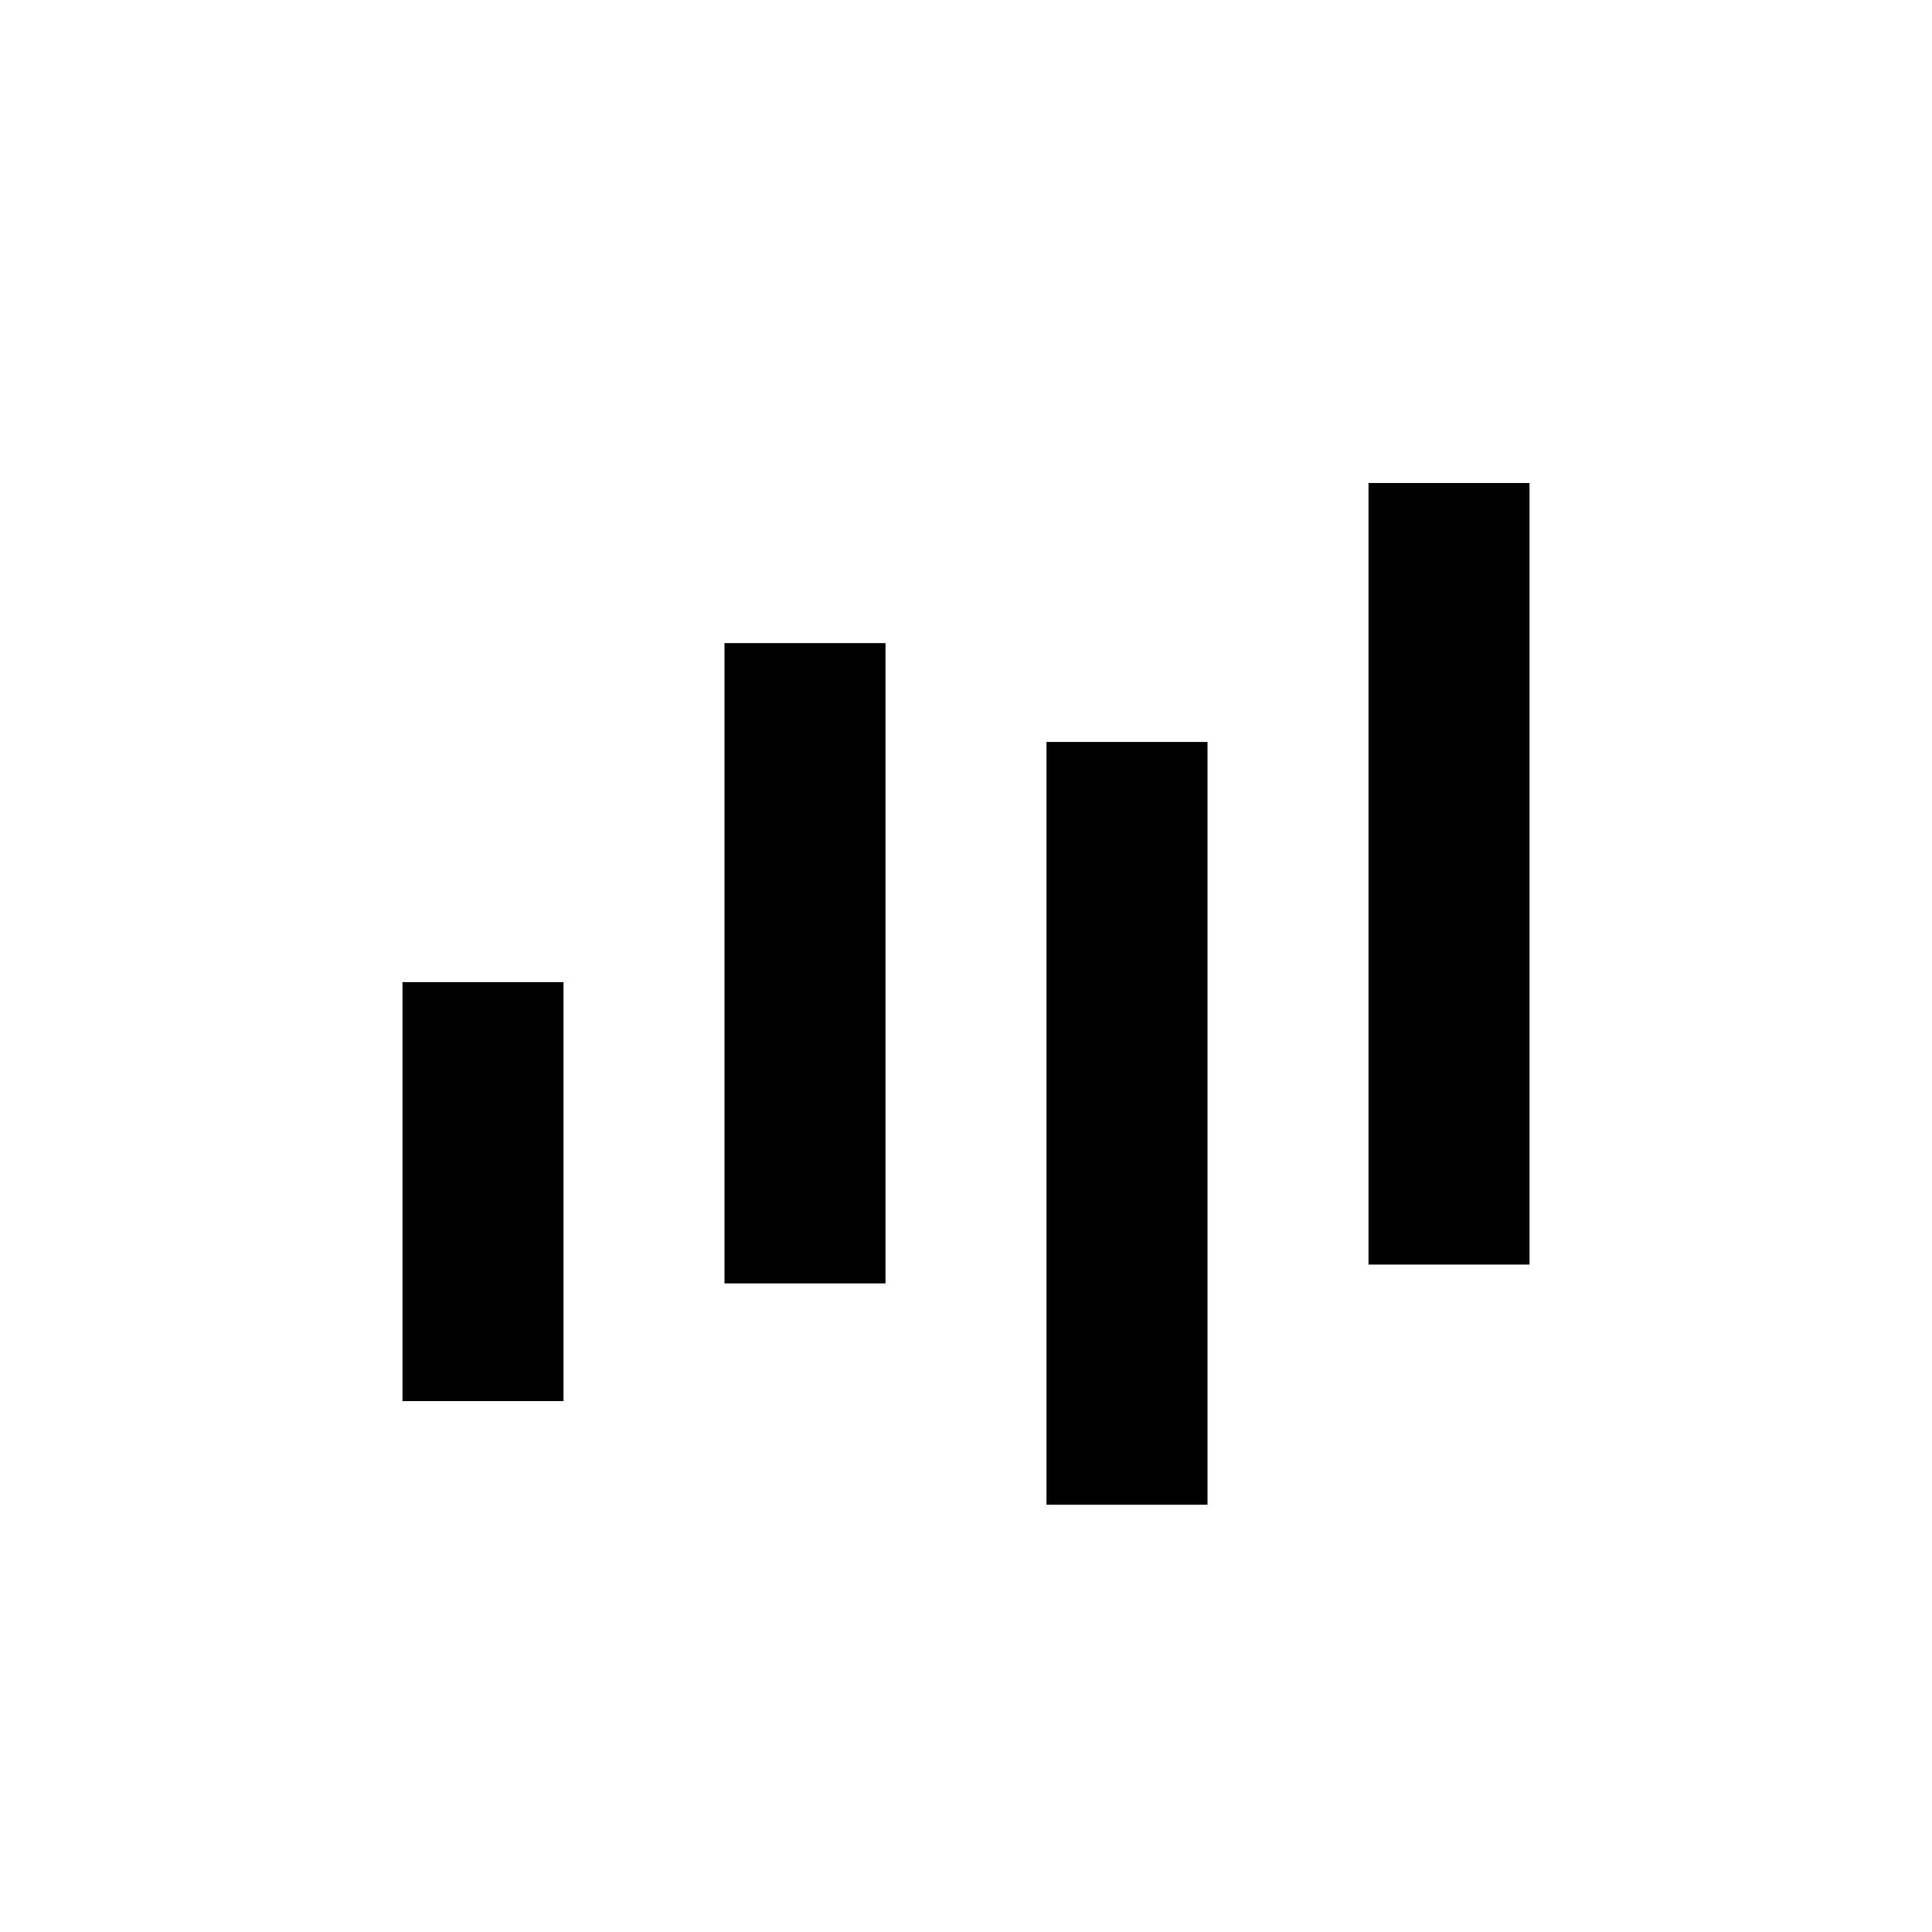
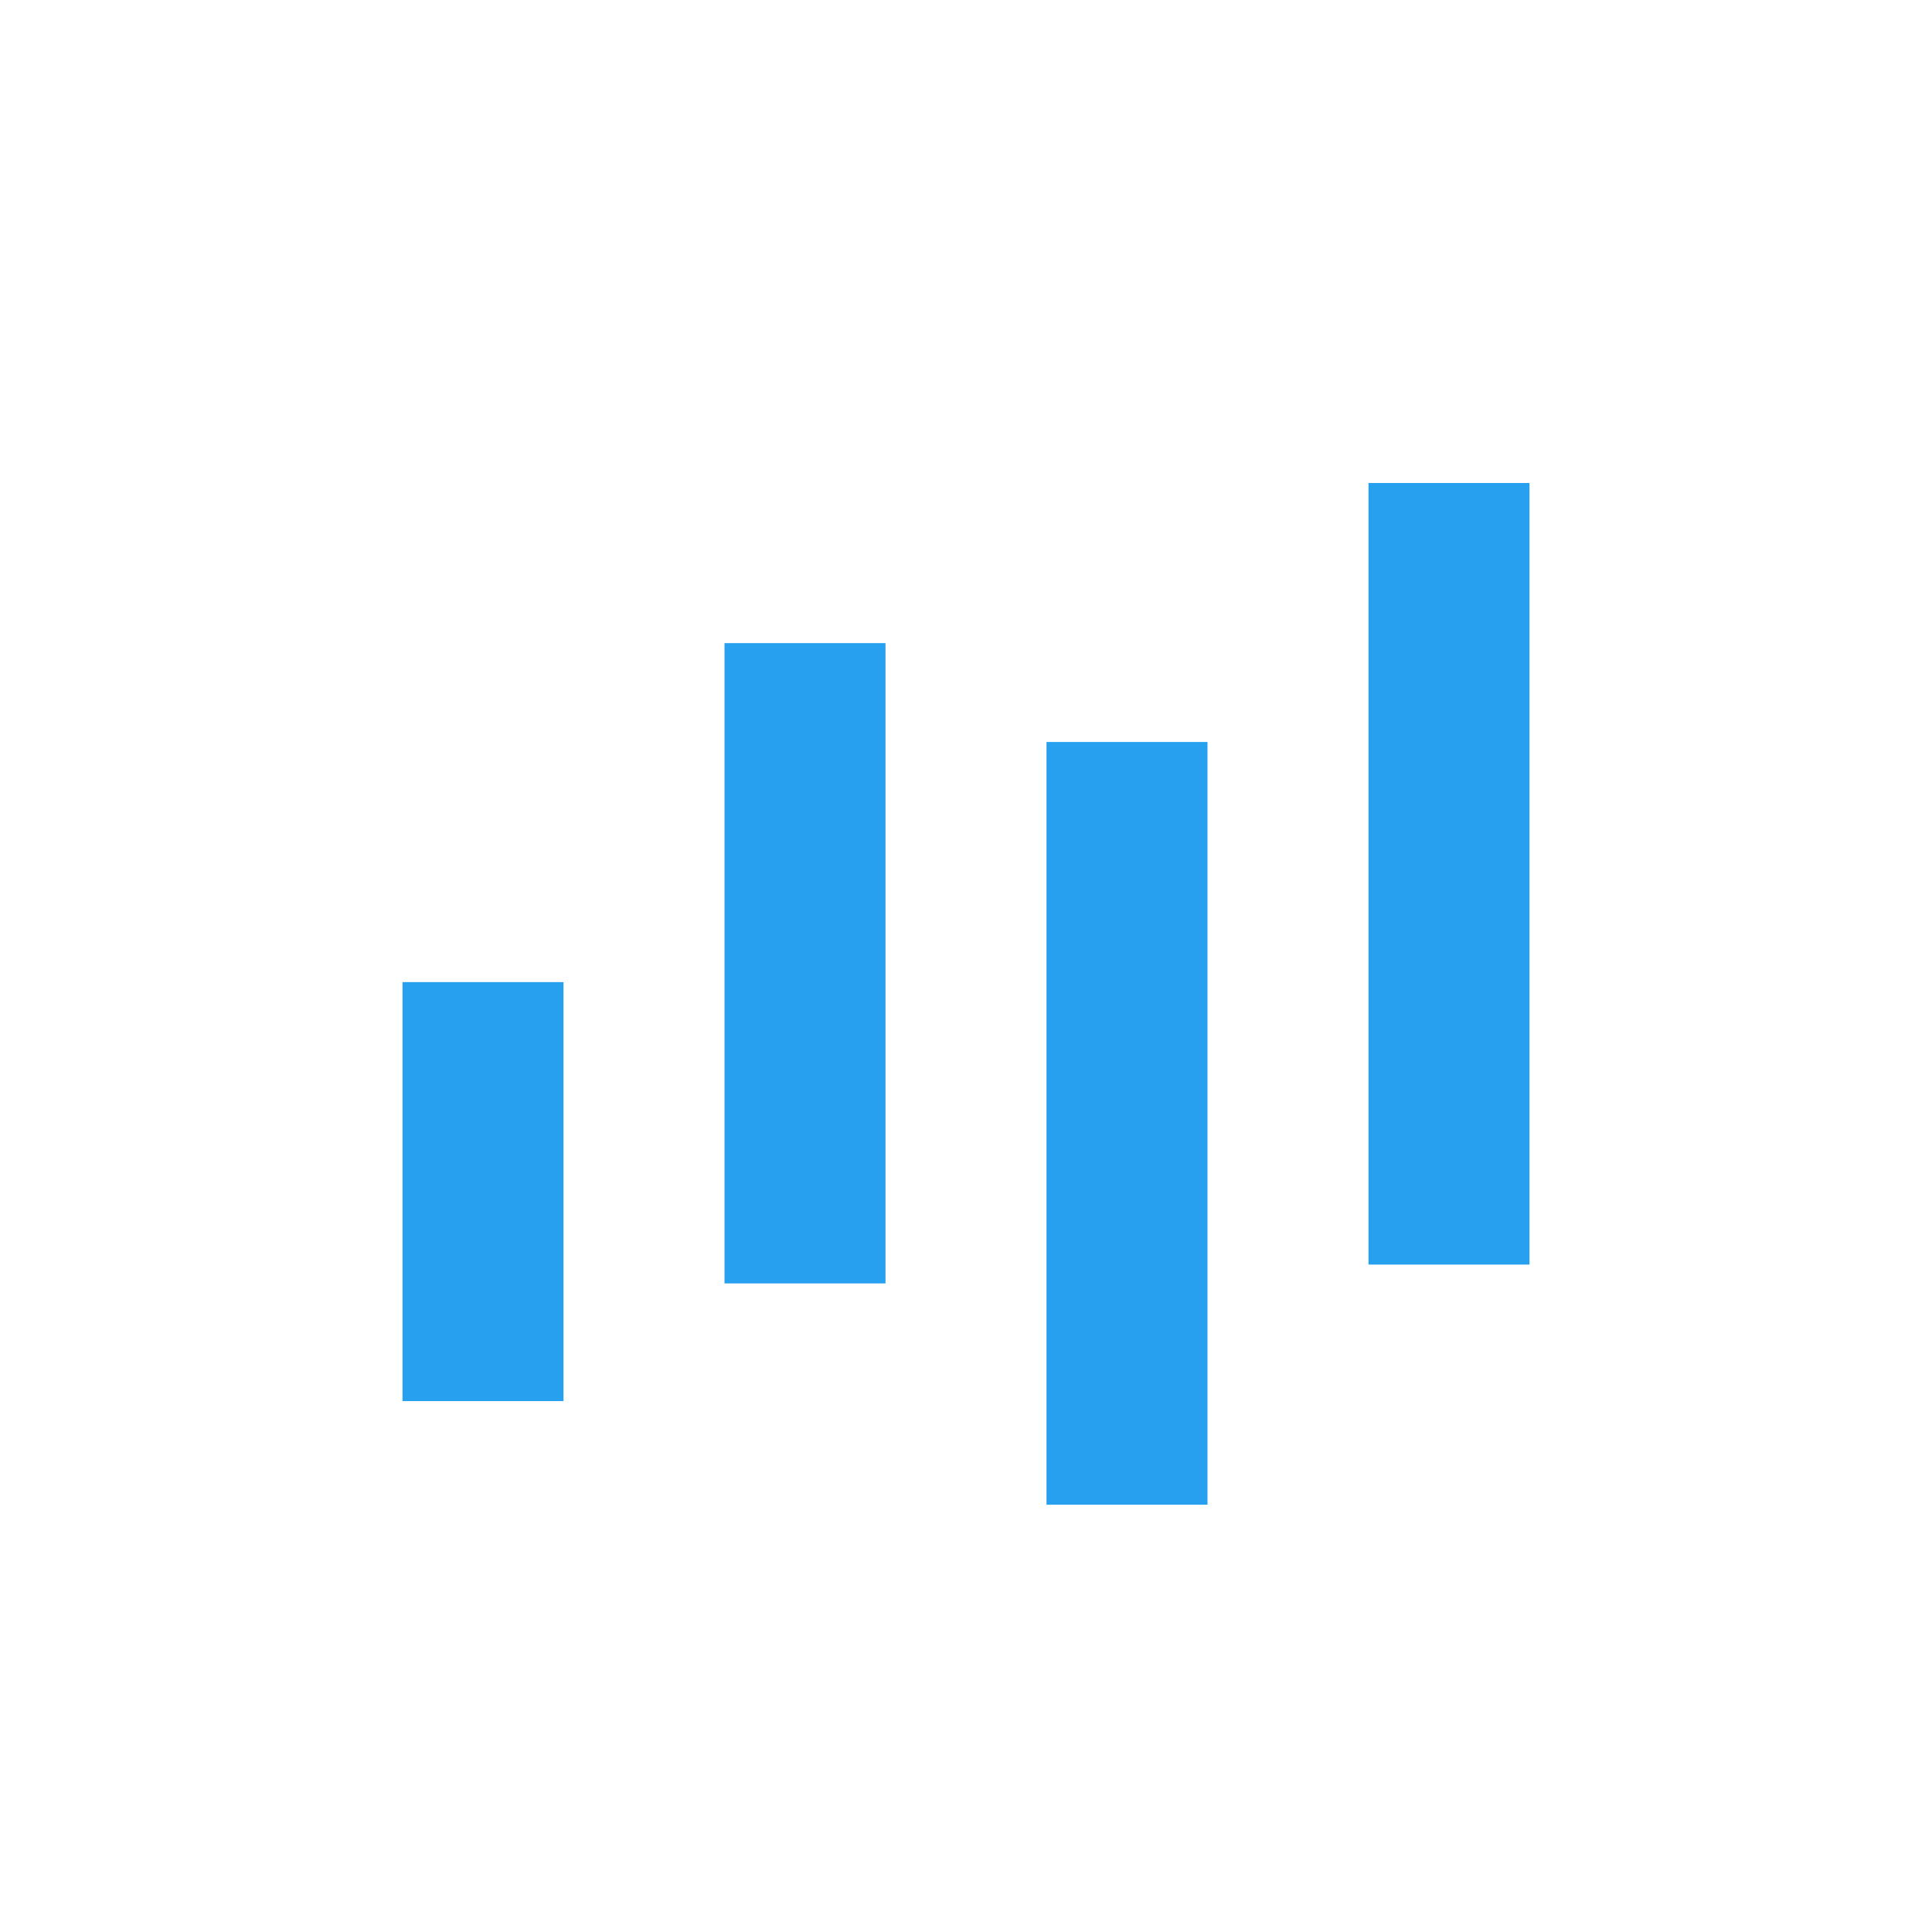
<svg xmlns="http://www.w3.org/2000/svg" viewBox="0 0 24 24" focusable="false" class="chakra-icon chakra-icon css-1cy2ti">
-   <path d="M5 12.2H7V17.405H5V12.2Z" fill="currentColor" />
-   <path d="M17 6H19V15.709H17V6Z" fill="currentColor" />
-   <path d="M9 7.989H11V15.943H9V7.989Z" fill="currentColor" />
-   <path d="M13 9.217H15V18.692H13V9.217Z" fill="currentColor" />
+   <path d="M5 12.2H7V17.405H5V12.2Z" fill="#28a0f0" />
+   <path d="M17 6H19V15.709H17V6Z" fill="#28a0f0" />
+   <path d="M9 7.989H11V15.943H9V7.989Z" fill="#28a0f0" />
+   <path d="M13 9.217H15V18.692H13V9.217Z" fill="#28a0f0" />
</svg>
